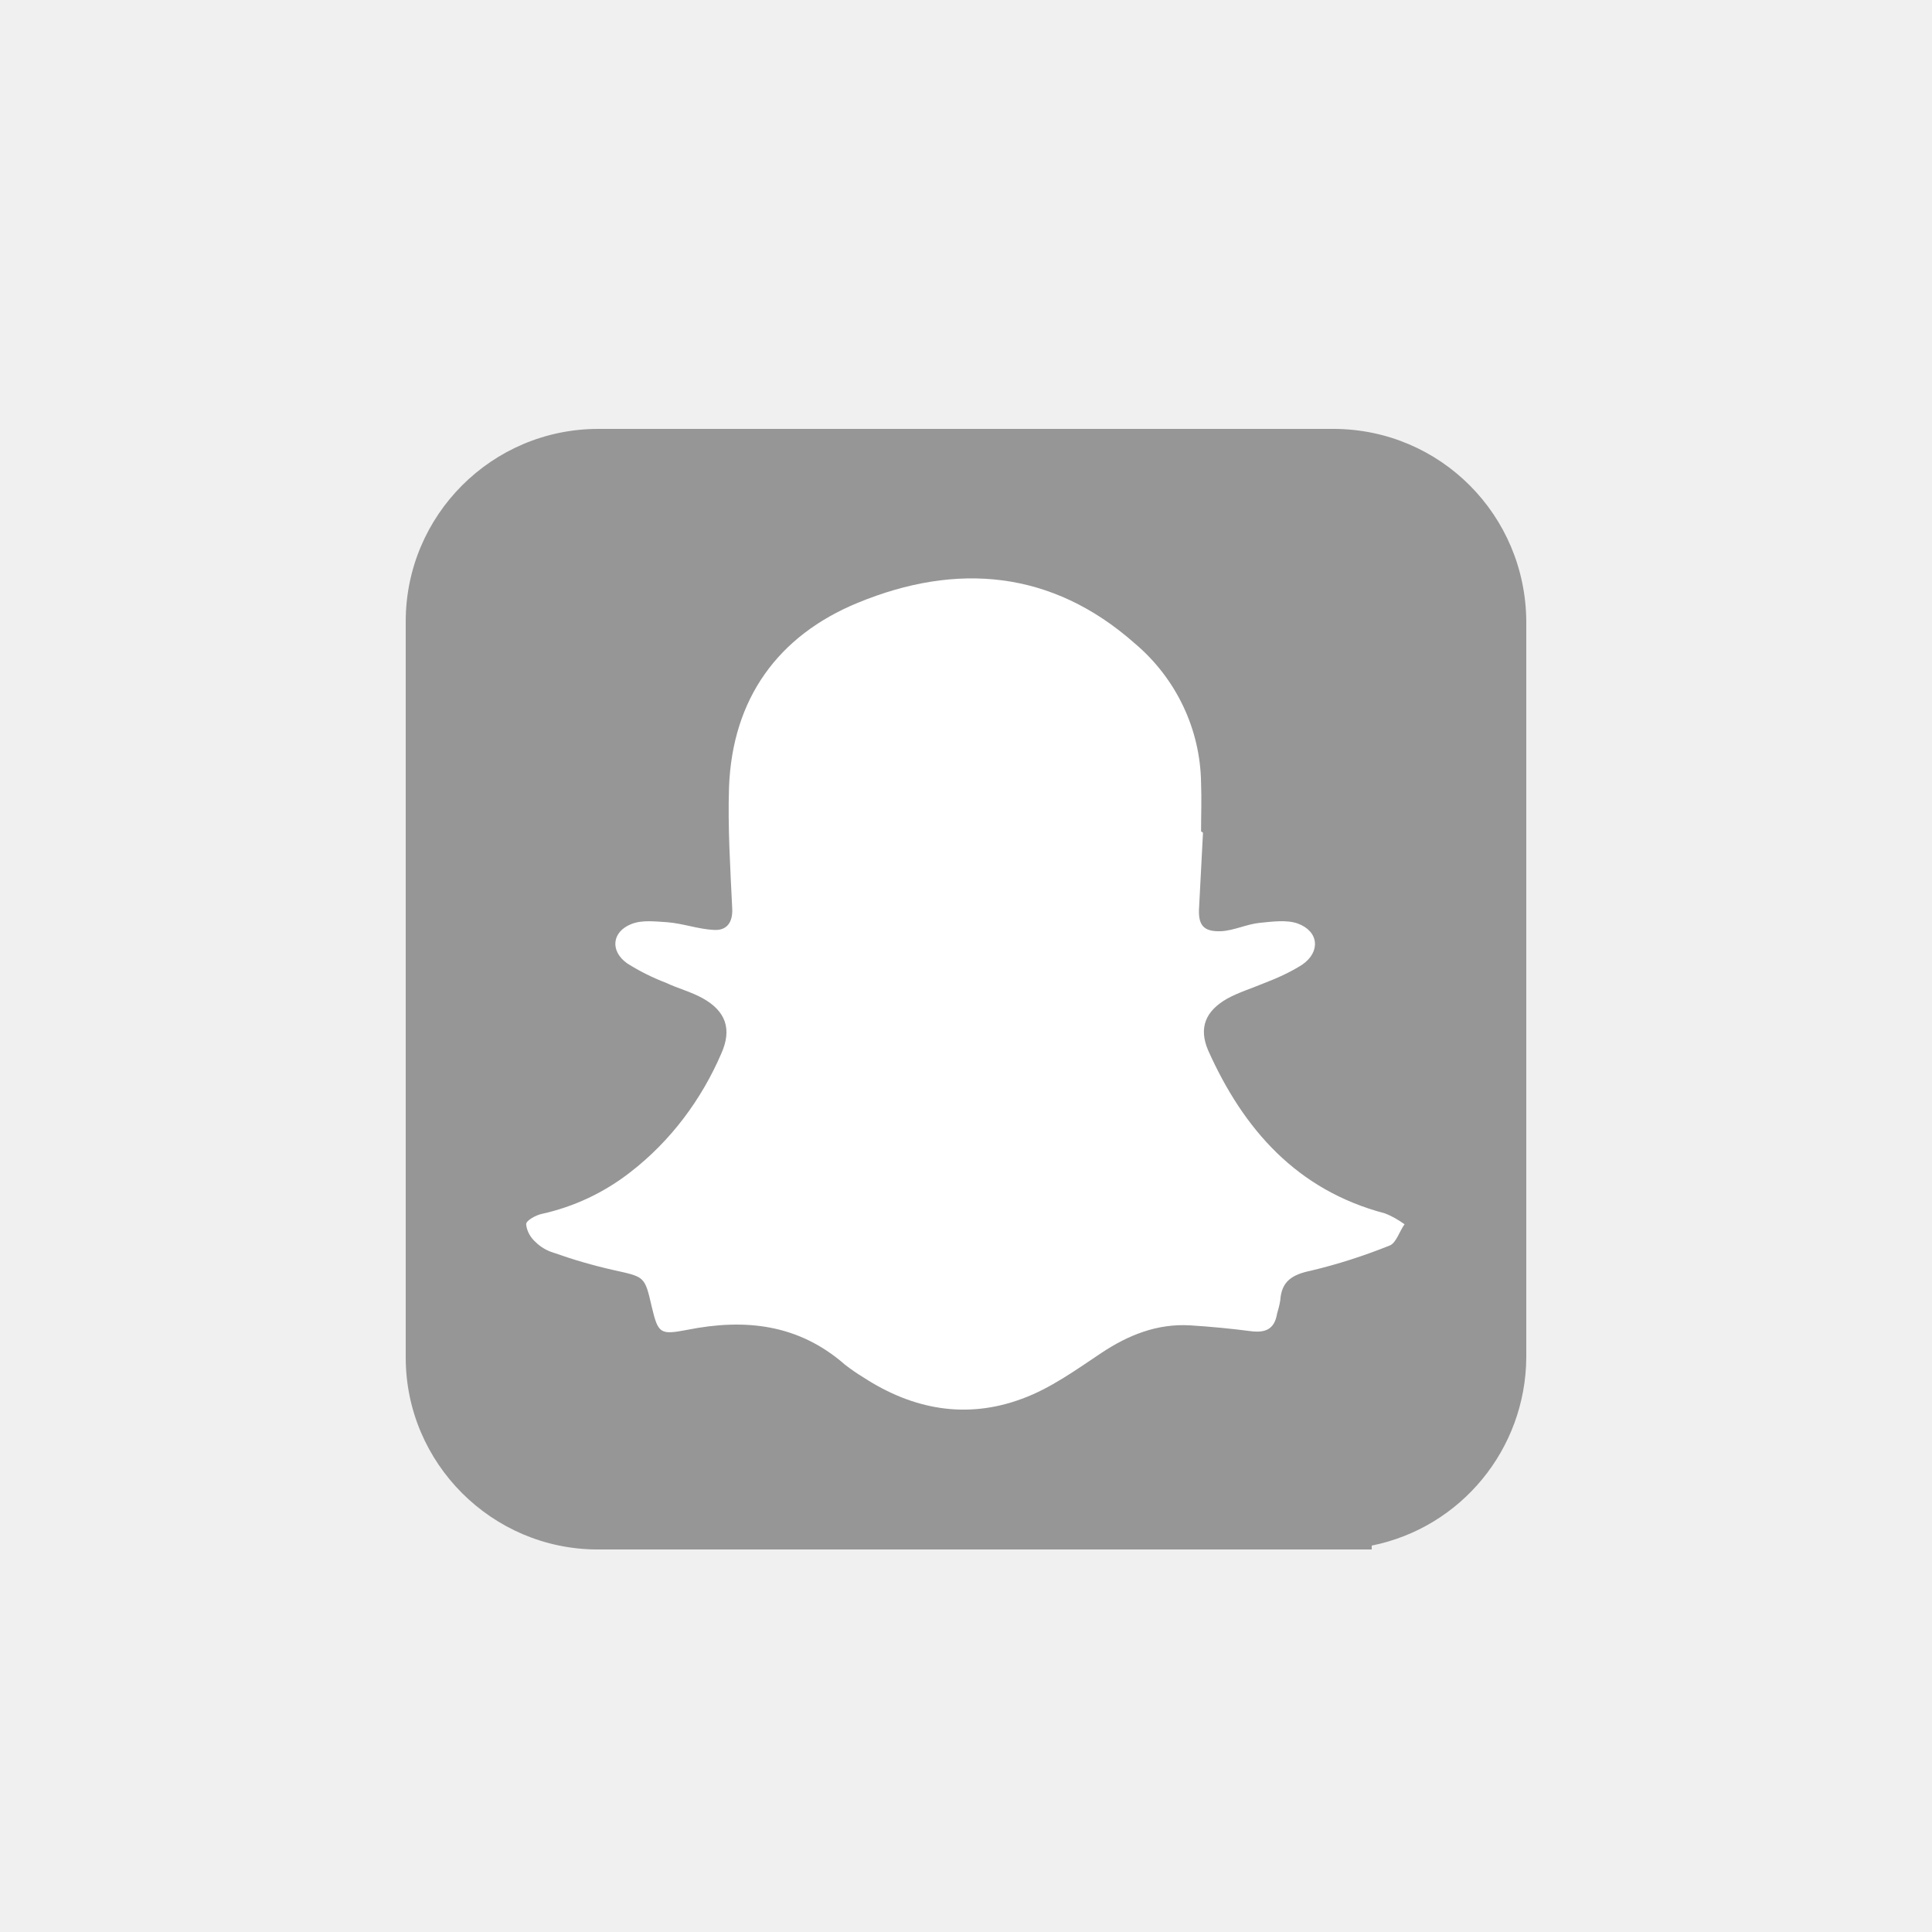
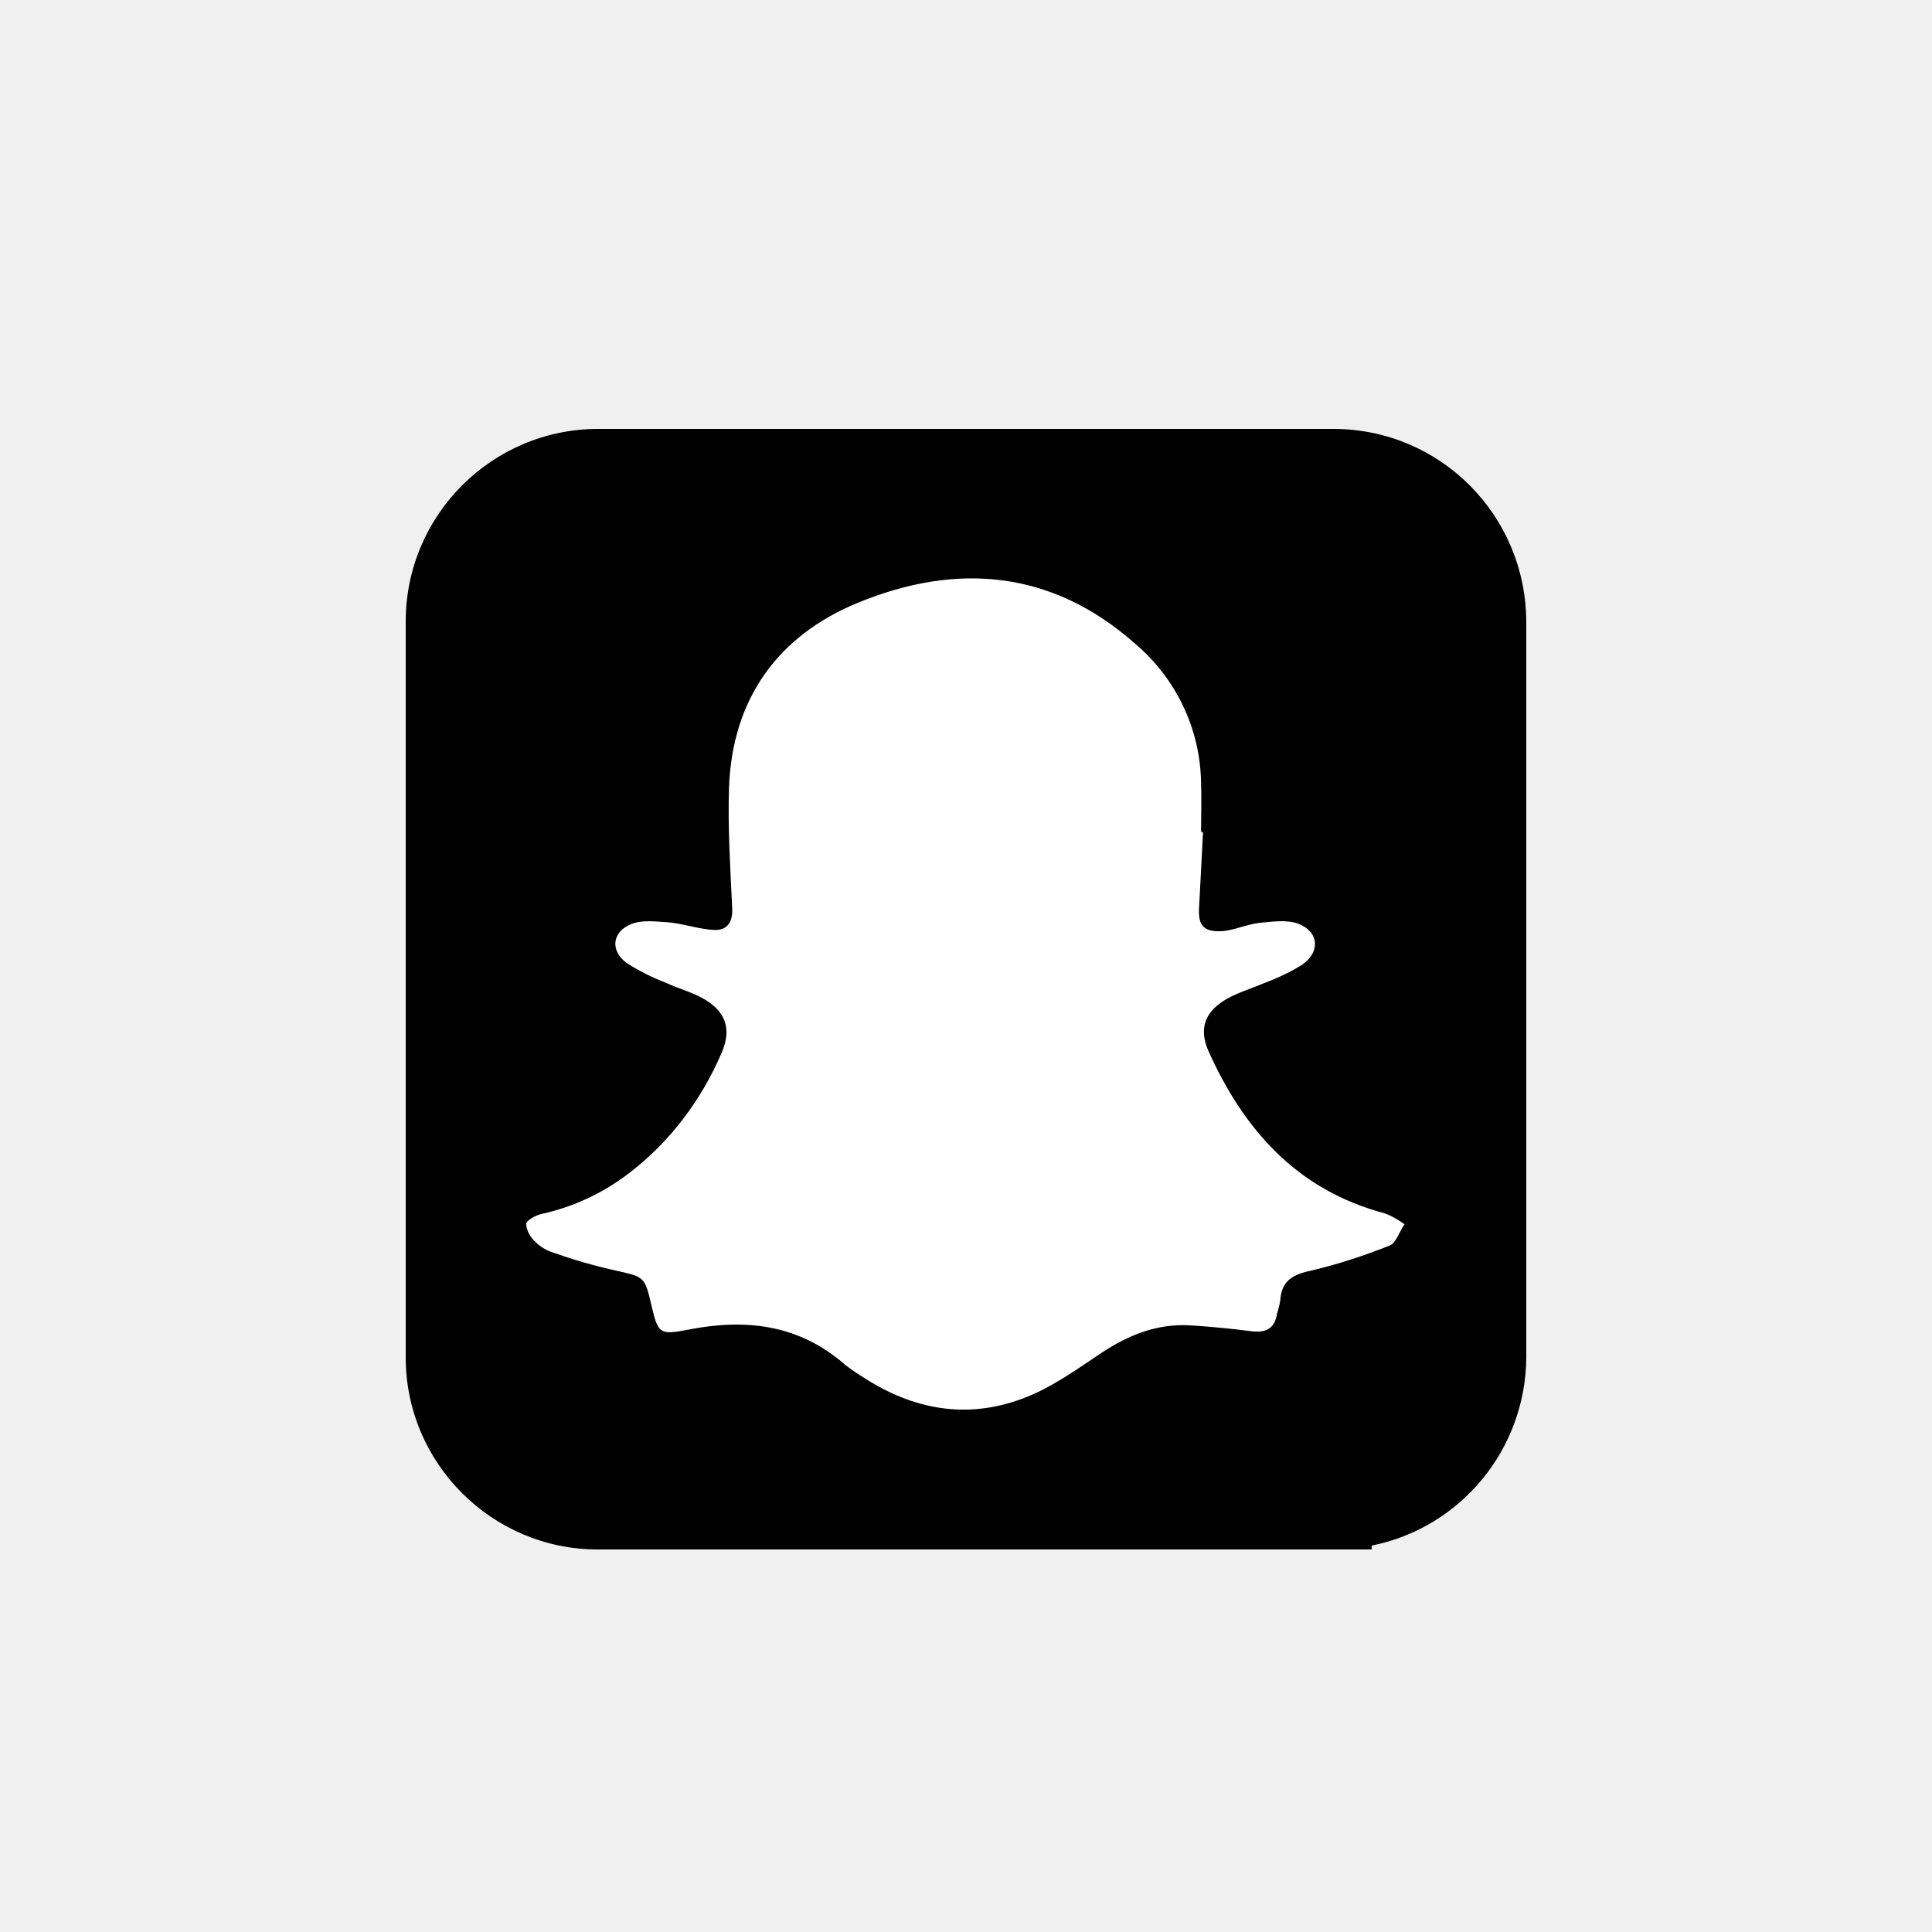
<svg xmlns="http://www.w3.org/2000/svg" version="1.1" id="Layer_1" x="0px" y="0px" viewBox="0 0 300 300" style="enable-background:new 0 0 300 300;" xml:space="preserve">
  <style type="text/css">
- 	.st0{fill:#969696;}
- 	.st1{fill:#FFFFFF;}
+ 	.st0{fill:#FFFFFF;}
</style>
-   <g>
-     <path class="st0" d="M207.2,66.6H92.9C76.4,66.6,63,80,63,96.5v114.3c0,16.4,13.4,29.8,29.8,29.8H213V240c13.9-2.8,23.9-15,24-29.2   V96.5C236.9,80,223.7,66.7,207.2,66.6z" />
-   </g>
-   <path class="st1" d="M186.8,129.3c-0.2,3.9-0.4,7.7-0.6,11.5c-0.2,2.8,0.6,3.9,3.4,3.8c2-0.1,4-1.1,6-1.3s4.2-0.5,5.9,0.1  c3.3,1.2,3.6,4.4,0.7,6.4c-1.9,1.2-3.9,2.1-6,2.9c-1.9,0.8-3.9,1.4-5.7,2.4c-3.3,1.9-4.4,4.5-2.9,8c5.5,12.3,13.8,21.7,27.4,25.3  c1.1,0.4,2.1,1,3.1,1.7c-0.8,1.1-1.3,2.9-2.3,3.3c-4,1.6-8,2.9-12.2,3.9c-2.9,0.6-4.6,1.6-4.8,4.6c-0.1,0.7-0.3,1.4-0.5,2.1  c-0.4,2.4-1.8,3-4.1,2.7c-3.1-0.4-6.2-0.7-9.4-0.9c-5.1-0.3-9.6,1.5-13.8,4.3c-3.9,2.6-7.9,5.5-12.3,7.1c-8.6,3.2-16.9,1.7-24.6-3.3  c-1-0.6-2-1.3-2.9-2c-7.2-6.3-15.5-7.2-24.5-5.4c-4.2,0.8-4.5,0.6-5.5-3.6c-1.1-4.8-1.1-4.6-6-5.7c-3.1-0.7-6.2-1.6-9.3-2.7  c-1-0.3-2-0.9-2.7-1.6c-0.8-0.7-1.4-1.7-1.5-2.8c0-0.6,1.5-1.4,2.4-1.6c5-1.1,9.7-3.3,13.8-6.5c6.2-4.8,11-11.2,14.1-18.4  c1.7-3.8,0.7-6.6-2.9-8.6c-1.8-1-3.8-1.5-5.7-2.4c-2.1-0.8-4.1-1.8-6-3c-2.7-1.9-2.4-4.9,0.6-6.1c1.7-0.7,3.8-0.4,5.6-0.3  c2.5,0.2,4.9,1.1,7.3,1.2c1.9,0.1,2.9-1.1,2.8-3.3c-0.3-6.3-0.7-12.6-0.5-18.8c0.5-13.8,7.6-23.6,20-28.7c15.3-6.3,30.1-5.1,43,6.3  c6.4,5.4,10.2,13.3,10.3,21.7c0.1,2.5,0,5,0,7.5L186.8,129.3z" />
+   <path d="M207.2,66.6H92.9C76.4,66.6,63,80,63,96.5v114.3c0,16.4,13.4,29.8,29.8,29.8H213V240c13.9-2.8,23.9-15,24-29.2V96.5  C236.9,80,223.7,66.7,207.2,66.6z" />
+   <path class="st0" d="M186.8,129.3c-0.2,3.9-0.4,7.7-0.6,11.5c-0.2,2.8,0.6,3.9,3.4,3.8c2-0.1,4-1.1,6-1.3s4.2-0.5,5.9,0.1  c3.3,1.2,3.6,4.4,0.7,6.4c-1.9,1.2-3.9,2.1-6,2.9c-1.9,0.8-3.9,1.4-5.7,2.4c-3.3,1.9-4.4,4.5-2.9,8c5.5,12.3,13.8,21.7,27.4,25.3  c1.1,0.4,2.1,1,3.1,1.7c-0.8,1.1-1.3,2.9-2.3,3.3c-4,1.6-8,2.9-12.2,3.9c-2.9,0.6-4.6,1.6-4.8,4.6c-0.1,0.7-0.3,1.4-0.5,2.1  c-0.4,2.4-1.8,3-4.1,2.7c-3.1-0.4-6.2-0.7-9.4-0.9c-5.1-0.3-9.6,1.5-13.8,4.3c-3.9,2.6-7.9,5.5-12.3,7.1c-8.6,3.2-16.9,1.7-24.6-3.3  c-1-0.6-2-1.3-2.9-2c-7.2-6.3-15.5-7.2-24.5-5.4c-4.2,0.8-4.5,0.6-5.5-3.6c-1.1-4.8-1.1-4.6-6-5.7c-3.1-0.7-6.2-1.6-9.3-2.7  c-1-0.3-2-0.9-2.7-1.6c-0.8-0.7-1.4-1.7-1.5-2.8c0-0.6,1.5-1.4,2.4-1.6c5-1.1,9.7-3.3,13.8-6.5c6.2-4.8,11-11.2,14.1-18.4  c1.7-3.8,0.7-6.6-2.9-8.6c-1.8-1-3.8-1.5-5.7-2.4c-2.1-0.8-4.1-1.8-6-3c-2.7-1.9-2.4-4.9,0.6-6.1c1.7-0.7,3.8-0.4,5.6-0.3  c2.5,0.2,4.9,1.1,7.3,1.2c1.9,0.1,2.9-1.1,2.8-3.3c-0.3-6.3-0.7-12.6-0.5-18.8c0.5-13.8,7.6-23.6,20-28.7c15.3-6.3,30.1-5.1,43,6.3  c6.4,5.4,10.2,13.3,10.3,21.7c0.1,2.5,0,5,0,7.5L186.8,129.3z" />
</svg>
